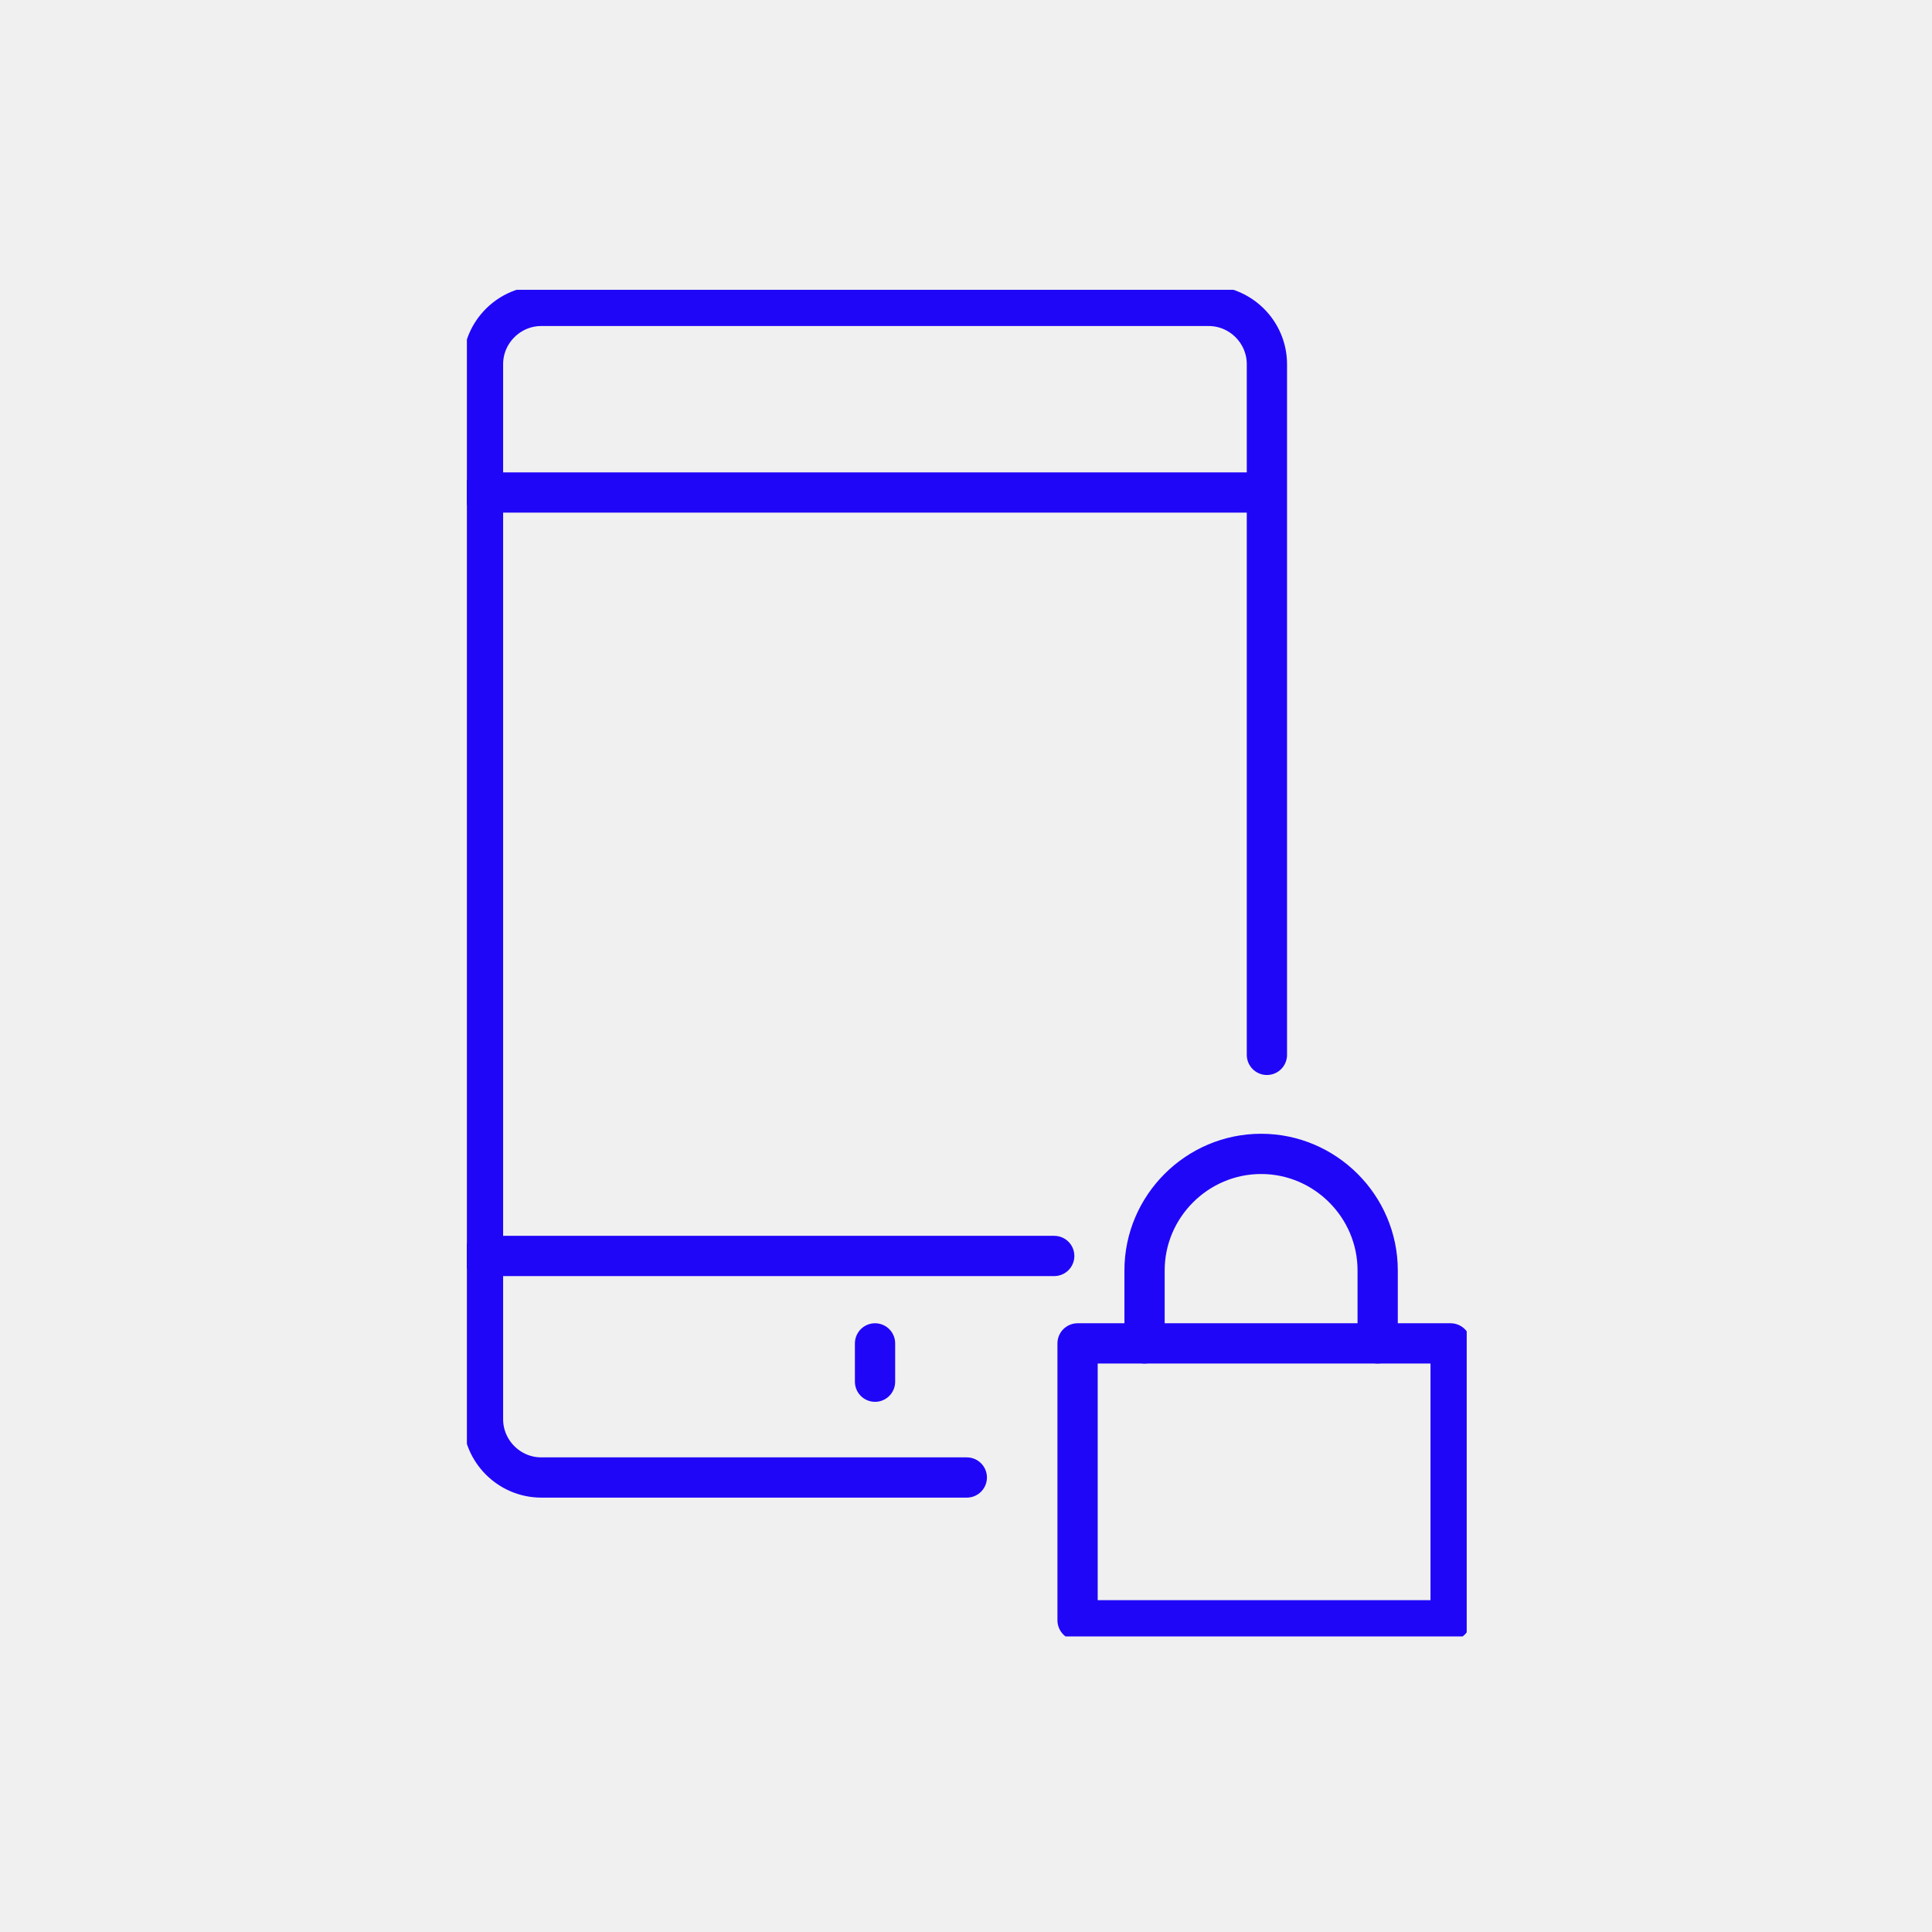
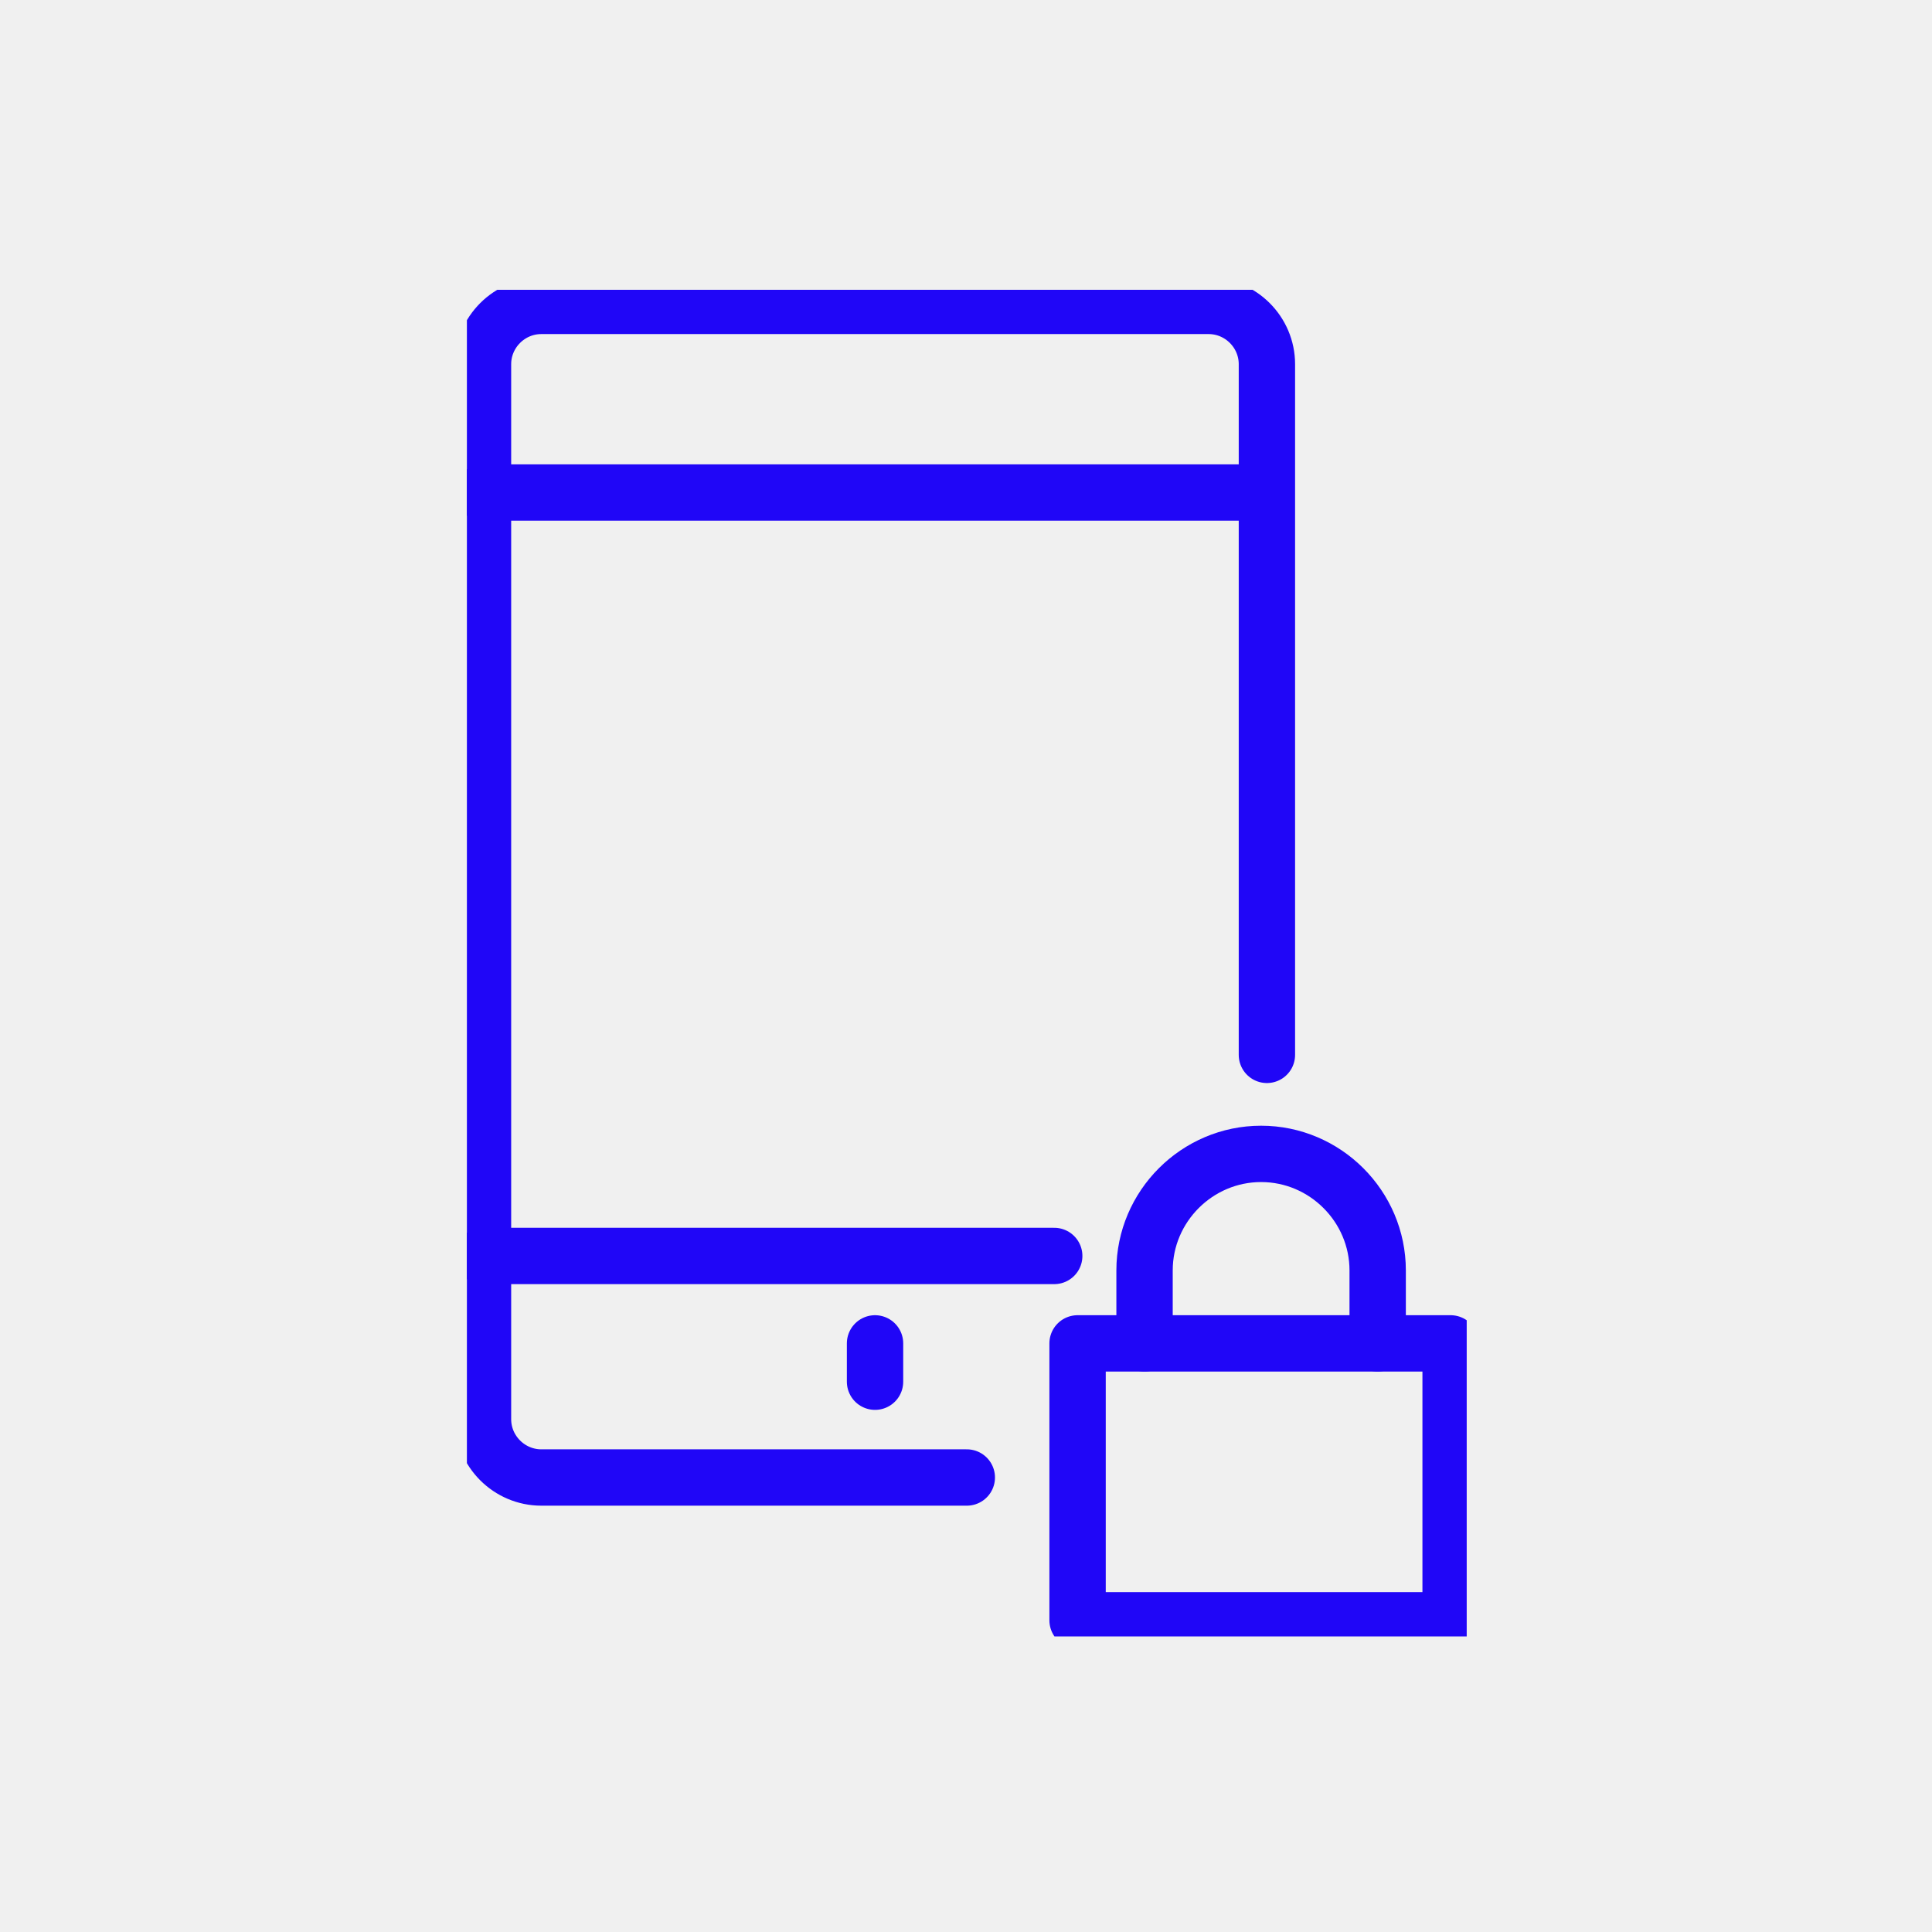
<svg xmlns="http://www.w3.org/2000/svg" width="120" height="120" viewBox="0 0 120 120" fill="none">
  <g clip-path="url(#clip0_47_2760)">
-     <path d="M60.05 91.77H33.62C31.63 91.77 30 90.14 30 88.15V22.62C30 20.63 31.63 19 33.62 19H75.07C77.06 19 78.69 20.63 78.69 22.62V65.52" stroke="#2006F7" stroke-width="2.5" stroke-linecap="round" stroke-linejoin="round" />
-     <path d="M30 30.59H78.51" stroke="#2006F7" stroke-width="2.5" stroke-linecap="round" stroke-linejoin="round" />
-     <path d="M30 78.01H65.48" stroke="#2006F7" stroke-width="2.5" stroke-linecap="round" stroke-linejoin="round" />
-     <path d="M54.35 85.82V83.44" stroke="#2006F7" stroke-width="2.5" stroke-linecap="round" stroke-linejoin="round" />
-     <path d="M90.1 83.44H66.93V100.64H90.1V83.44Z" stroke="#2006F7" stroke-width="2.5" stroke-linecap="round" stroke-linejoin="round" />
-     <path d="M85.57 83.44V78.91C85.57 74.93 82.31 71.67 78.33 71.67C74.35 71.67 71.09 74.93 71.09 78.91V83.44" stroke="#2006F7" stroke-width="2.5" stroke-linecap="round" stroke-linejoin="round" />
+     <path d="M60.05 91.77H33.62C31.63 91.77 30 90.14 30 88.15V22.62C30 20.63 31.63 19 33.62 19H75.07C77.06 19 78.69 20.63 78.69 22.62V65.52" stroke="#2006F7" stroke-width="3.5" stroke-linecap="round" stroke-linejoin="round" />
+     <path d="M30 30.59H78.51" stroke="#2006F7" stroke-width="3.5" stroke-linecap="round" stroke-linejoin="round" />
+     <path d="M30 78.01H65.48" stroke="#2006F7" stroke-width="3.5" stroke-linecap="round" stroke-linejoin="round" />
+     <path d="M54.35 85.82V83.44" stroke="#2006F7" stroke-width="3.5" stroke-linecap="round" stroke-linejoin="round" />
+     <path d="M90.1 83.44H66.93V100.64H90.1V83.44Z" stroke="#2006F7" stroke-width="3.5" stroke-linecap="round" stroke-linejoin="round" />
+     <path d="M85.57 83.44V78.91C85.57 74.93 82.31 71.67 78.33 71.67C74.35 71.67 71.09 74.93 71.09 78.91V83.44" stroke="#2006F7" stroke-width="3.5" stroke-linecap="round" stroke-linejoin="round" />
  </g>
  <defs>
    <clipPath id="clip0_47_2760">
      <rect width="62.1" height="83.64" fill="white" transform="translate(29 18)" />
    </clipPath>
  </defs>
</svg>
